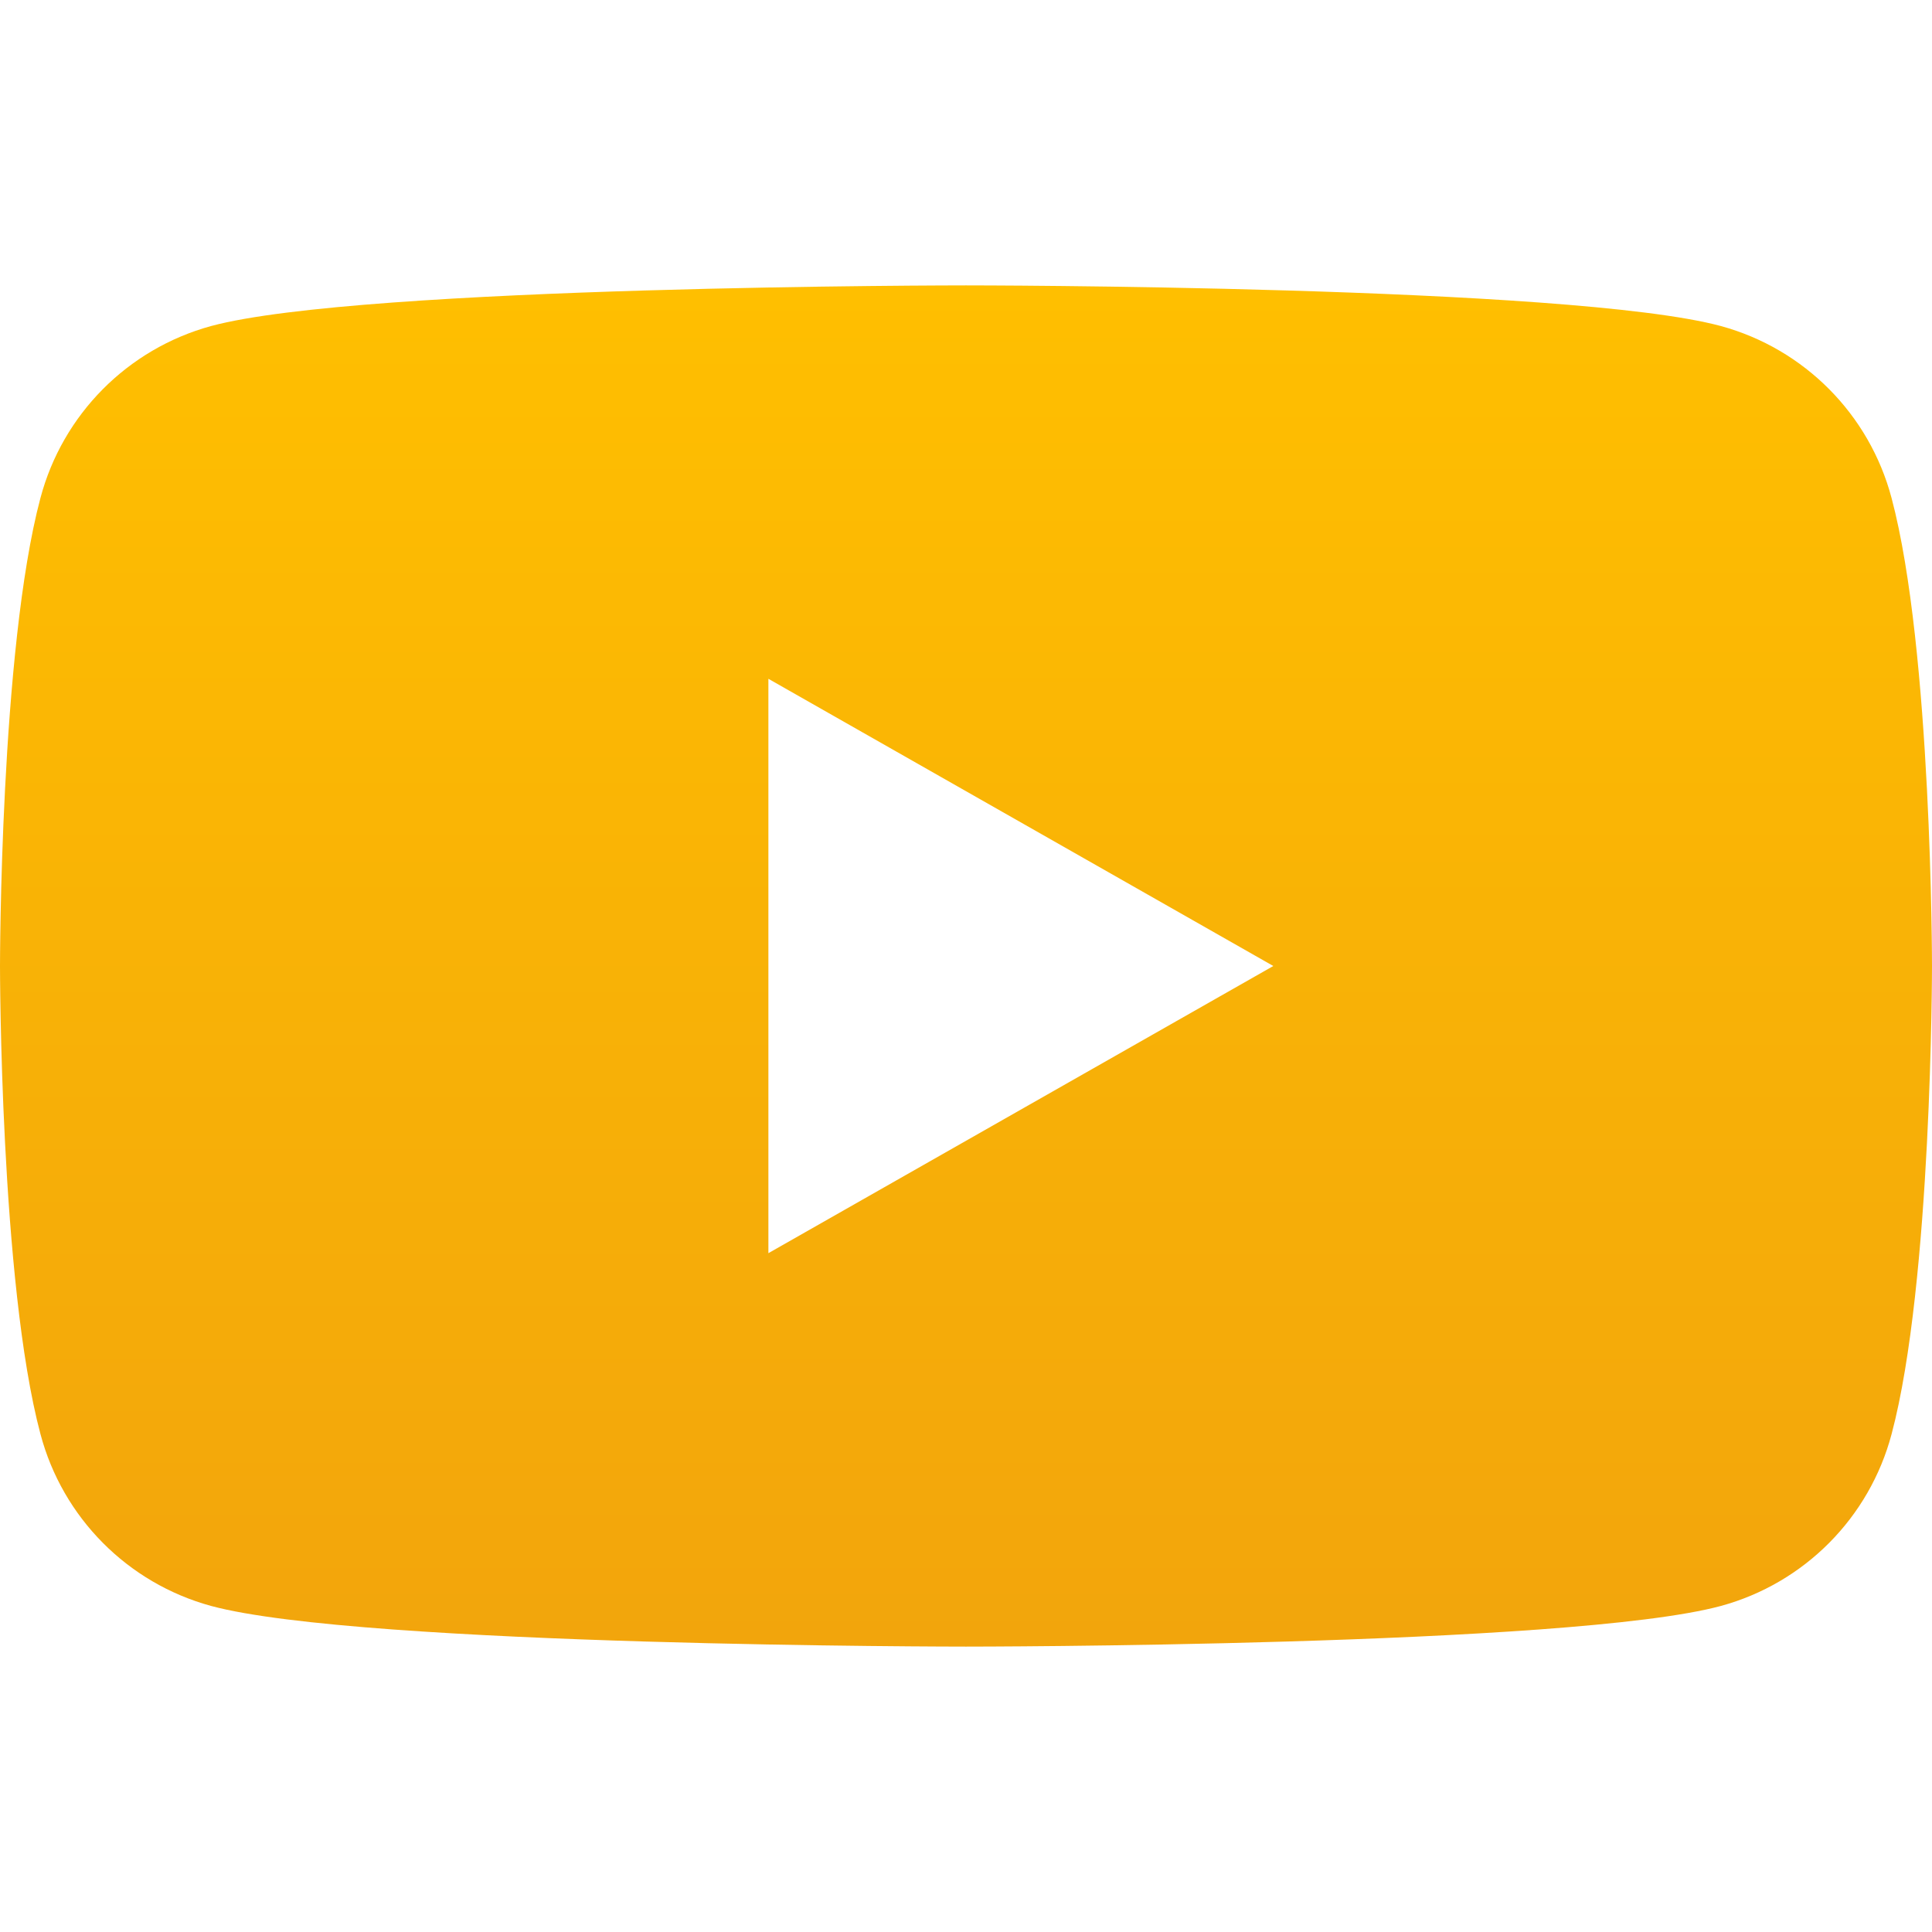
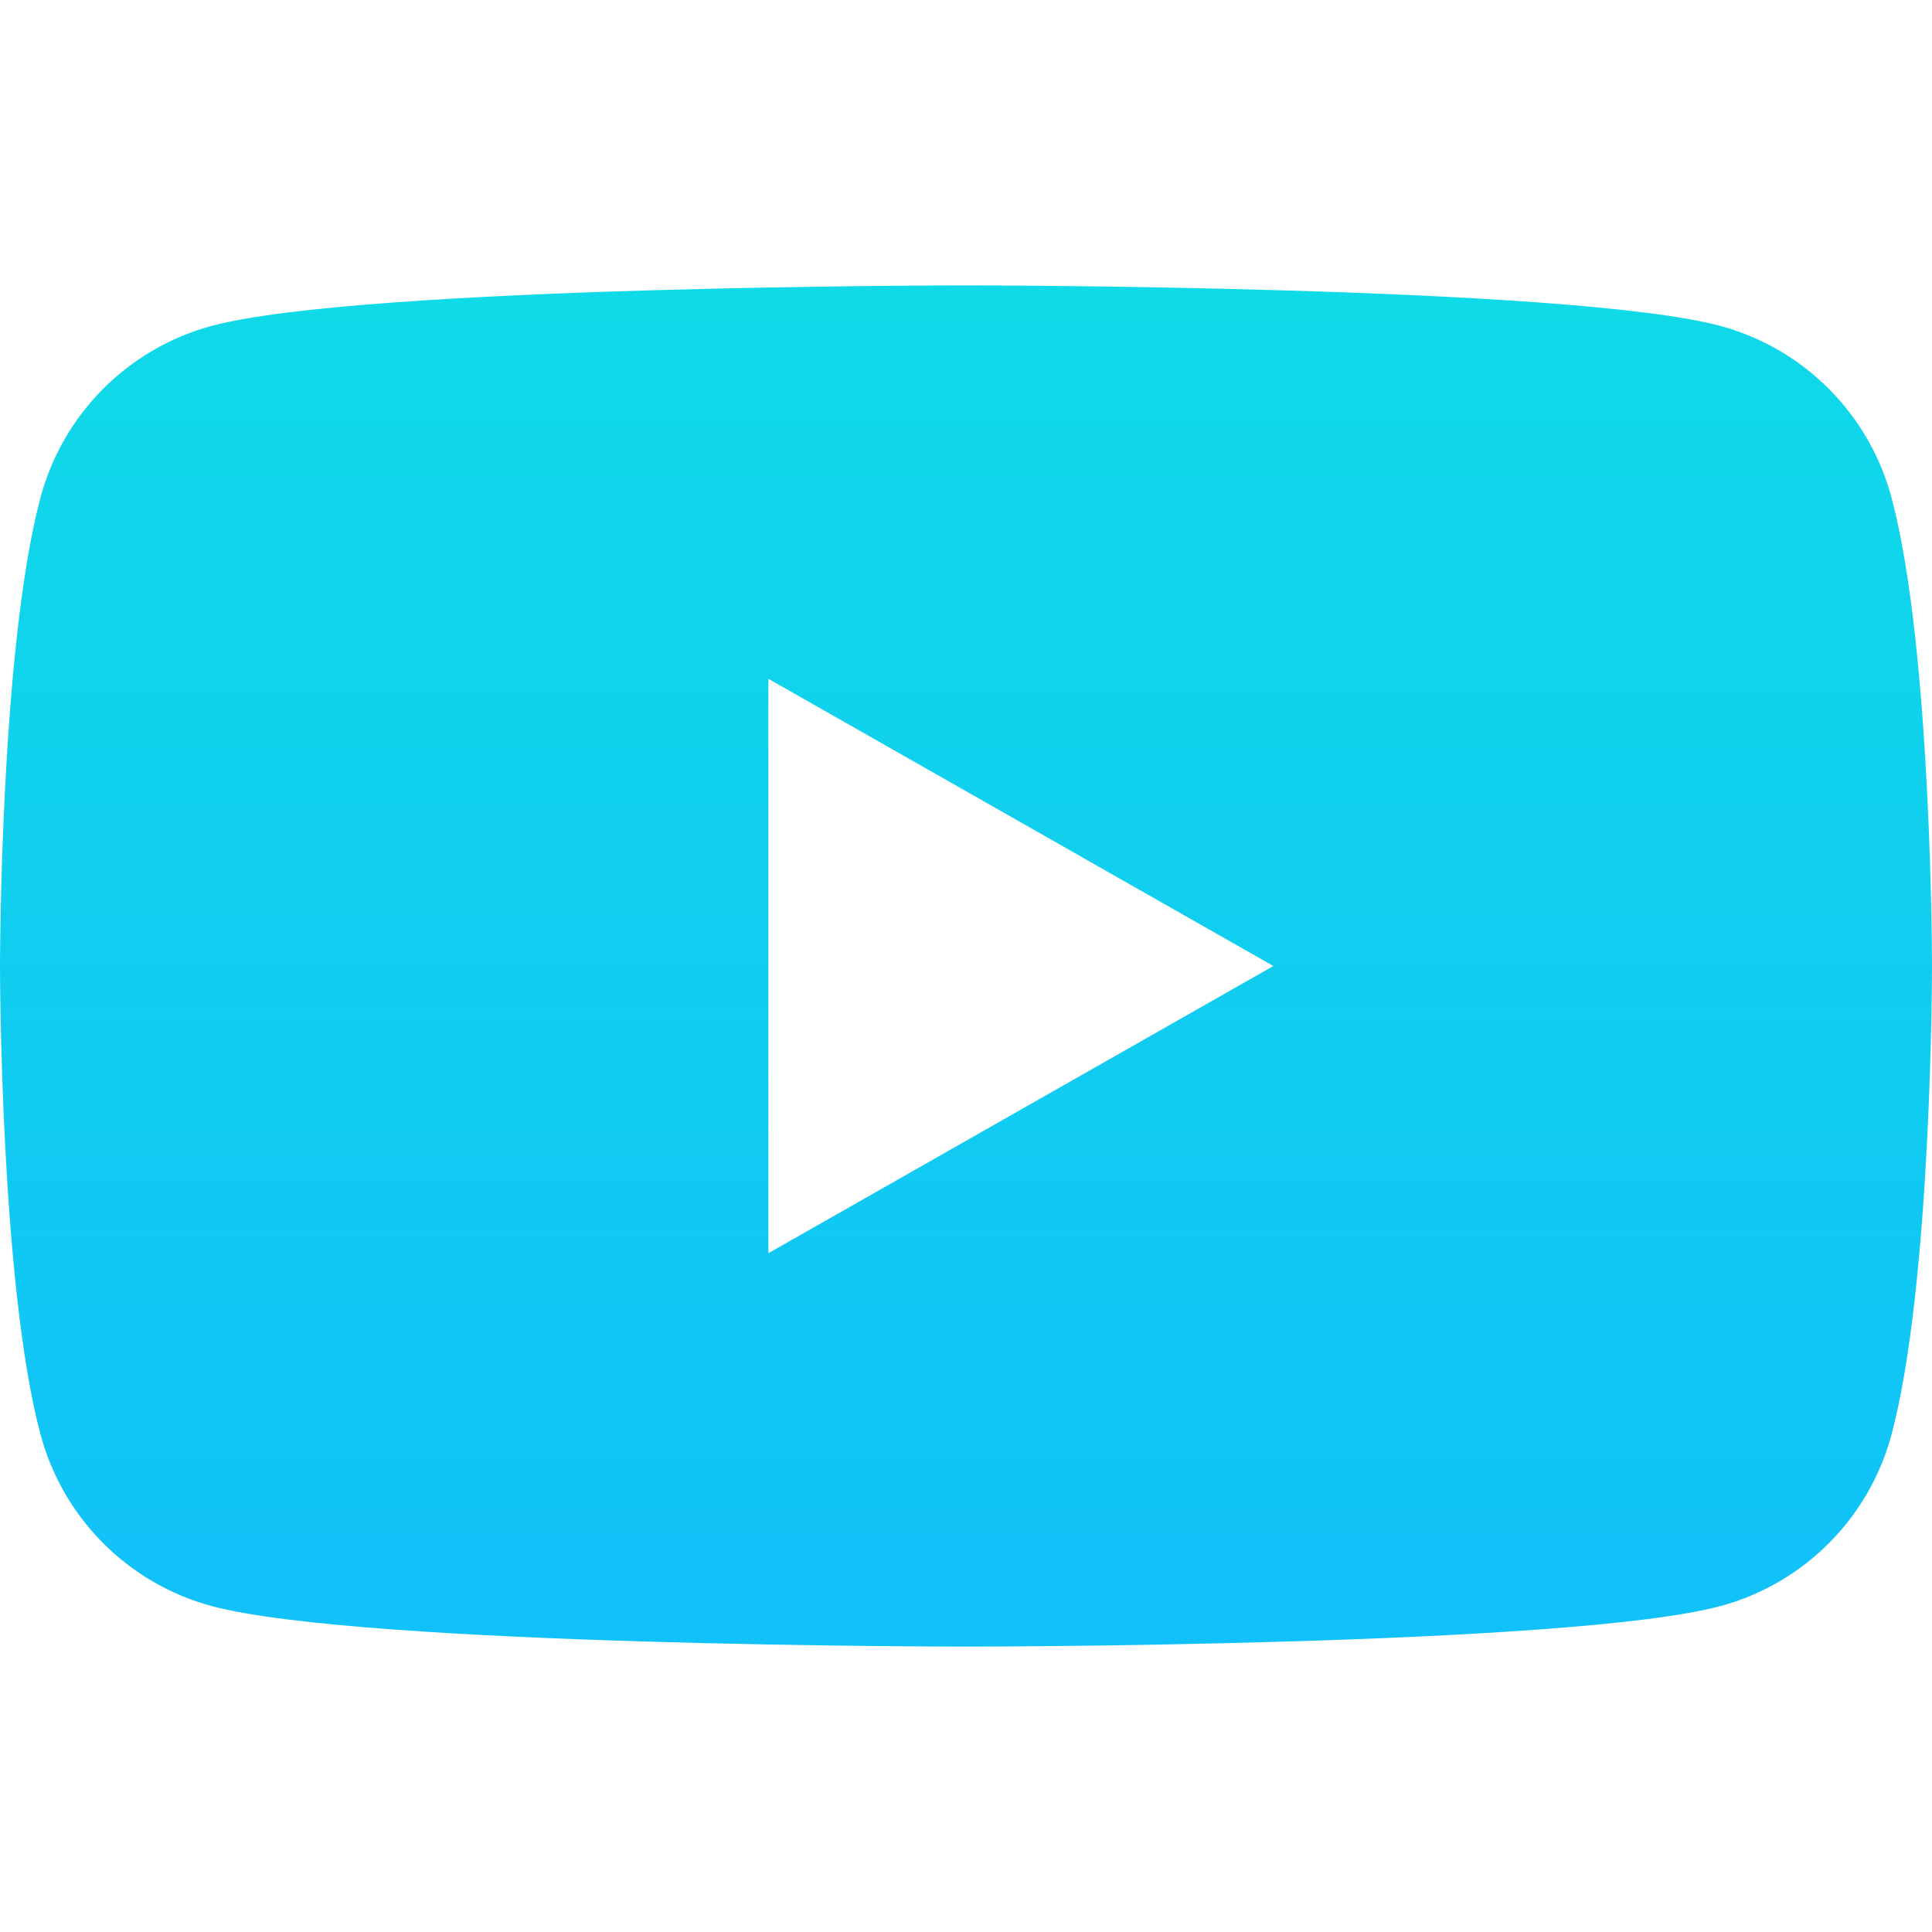
- <svg xmlns="http://www.w3.org/2000/svg" width="32" height="32" fill="none">
-   <path d="M31.33 8.248A4.021 4.021 0 0 0 28.502 5.4C26.007 4.727 16 4.727 16 4.727s-10.007 0-12.503.673A4.023 4.023 0 0 0 .67 8.248C0 10.76 0 16 0 16s0 5.24.67 7.752A4.02 4.02 0 0 0 3.498 26.6c2.494.673 12.501.673 12.501.673s10.007 0 12.503-.673a4.02 4.02 0 0 0 2.829-2.848C32 21.24 32 16 32 16s0-5.24-.67-7.752Zm-18.603 12.51v-9.515L21.09 16l-8.364 4.757Z" fill="url(#a)" />
+ <svg xmlns="http://www.w3.org/2000/svg" width="32" height="32" viewBox="0 0 32 32" fill="none">
+   <path d="M31.331 8.248C31.15 7.567 30.793 6.945 30.297 6.446C29.8 5.946 29.181 5.585 28.501 5.4C26.007 4.727 16 4.727 16 4.727C16 4.727 5.993 4.727 3.497 5.4C2.818 5.585 2.199 5.946 1.703 6.446C1.206 6.946 0.85 7.567 0.669 8.248C0 10.76 0 16 0 16C0 16 0 21.24 0.669 23.752C0.85 24.433 1.207 25.054 1.703 25.554C2.2 26.054 2.819 26.415 3.499 26.6C5.993 27.273 16 27.273 16 27.273C16 27.273 26.007 27.273 28.503 26.6C29.183 26.415 29.802 26.054 30.298 25.554C30.795 25.055 31.151 24.433 31.332 23.752C32 21.24 32 16 32 16C32 16 32 10.76 31.331 8.248ZM12.727 20.757V11.243L21.091 16L12.727 20.757Z" fill="url(#paint0_linear_6_248)" />
  <defs>
-     <linearGradient id="a" x1="16" y1="4.727" x2="16" y2="27.273" gradientUnits="userSpaceOnUse">
-       <stop stop-color="#FFBF00" />
-       <stop offset="1" stop-color="#F2A50C" />
+     <linearGradient id="paint0_linear_6_248" x1="16" y1="4.727" x2="16" y2="27.273" gradientUnits="userSpaceOnUse">
+       <stop stop-color="#0FDAE7" />
+       <stop offset="1" stop-color="#11C1F9" />
    </linearGradient>
  </defs>
</svg>
